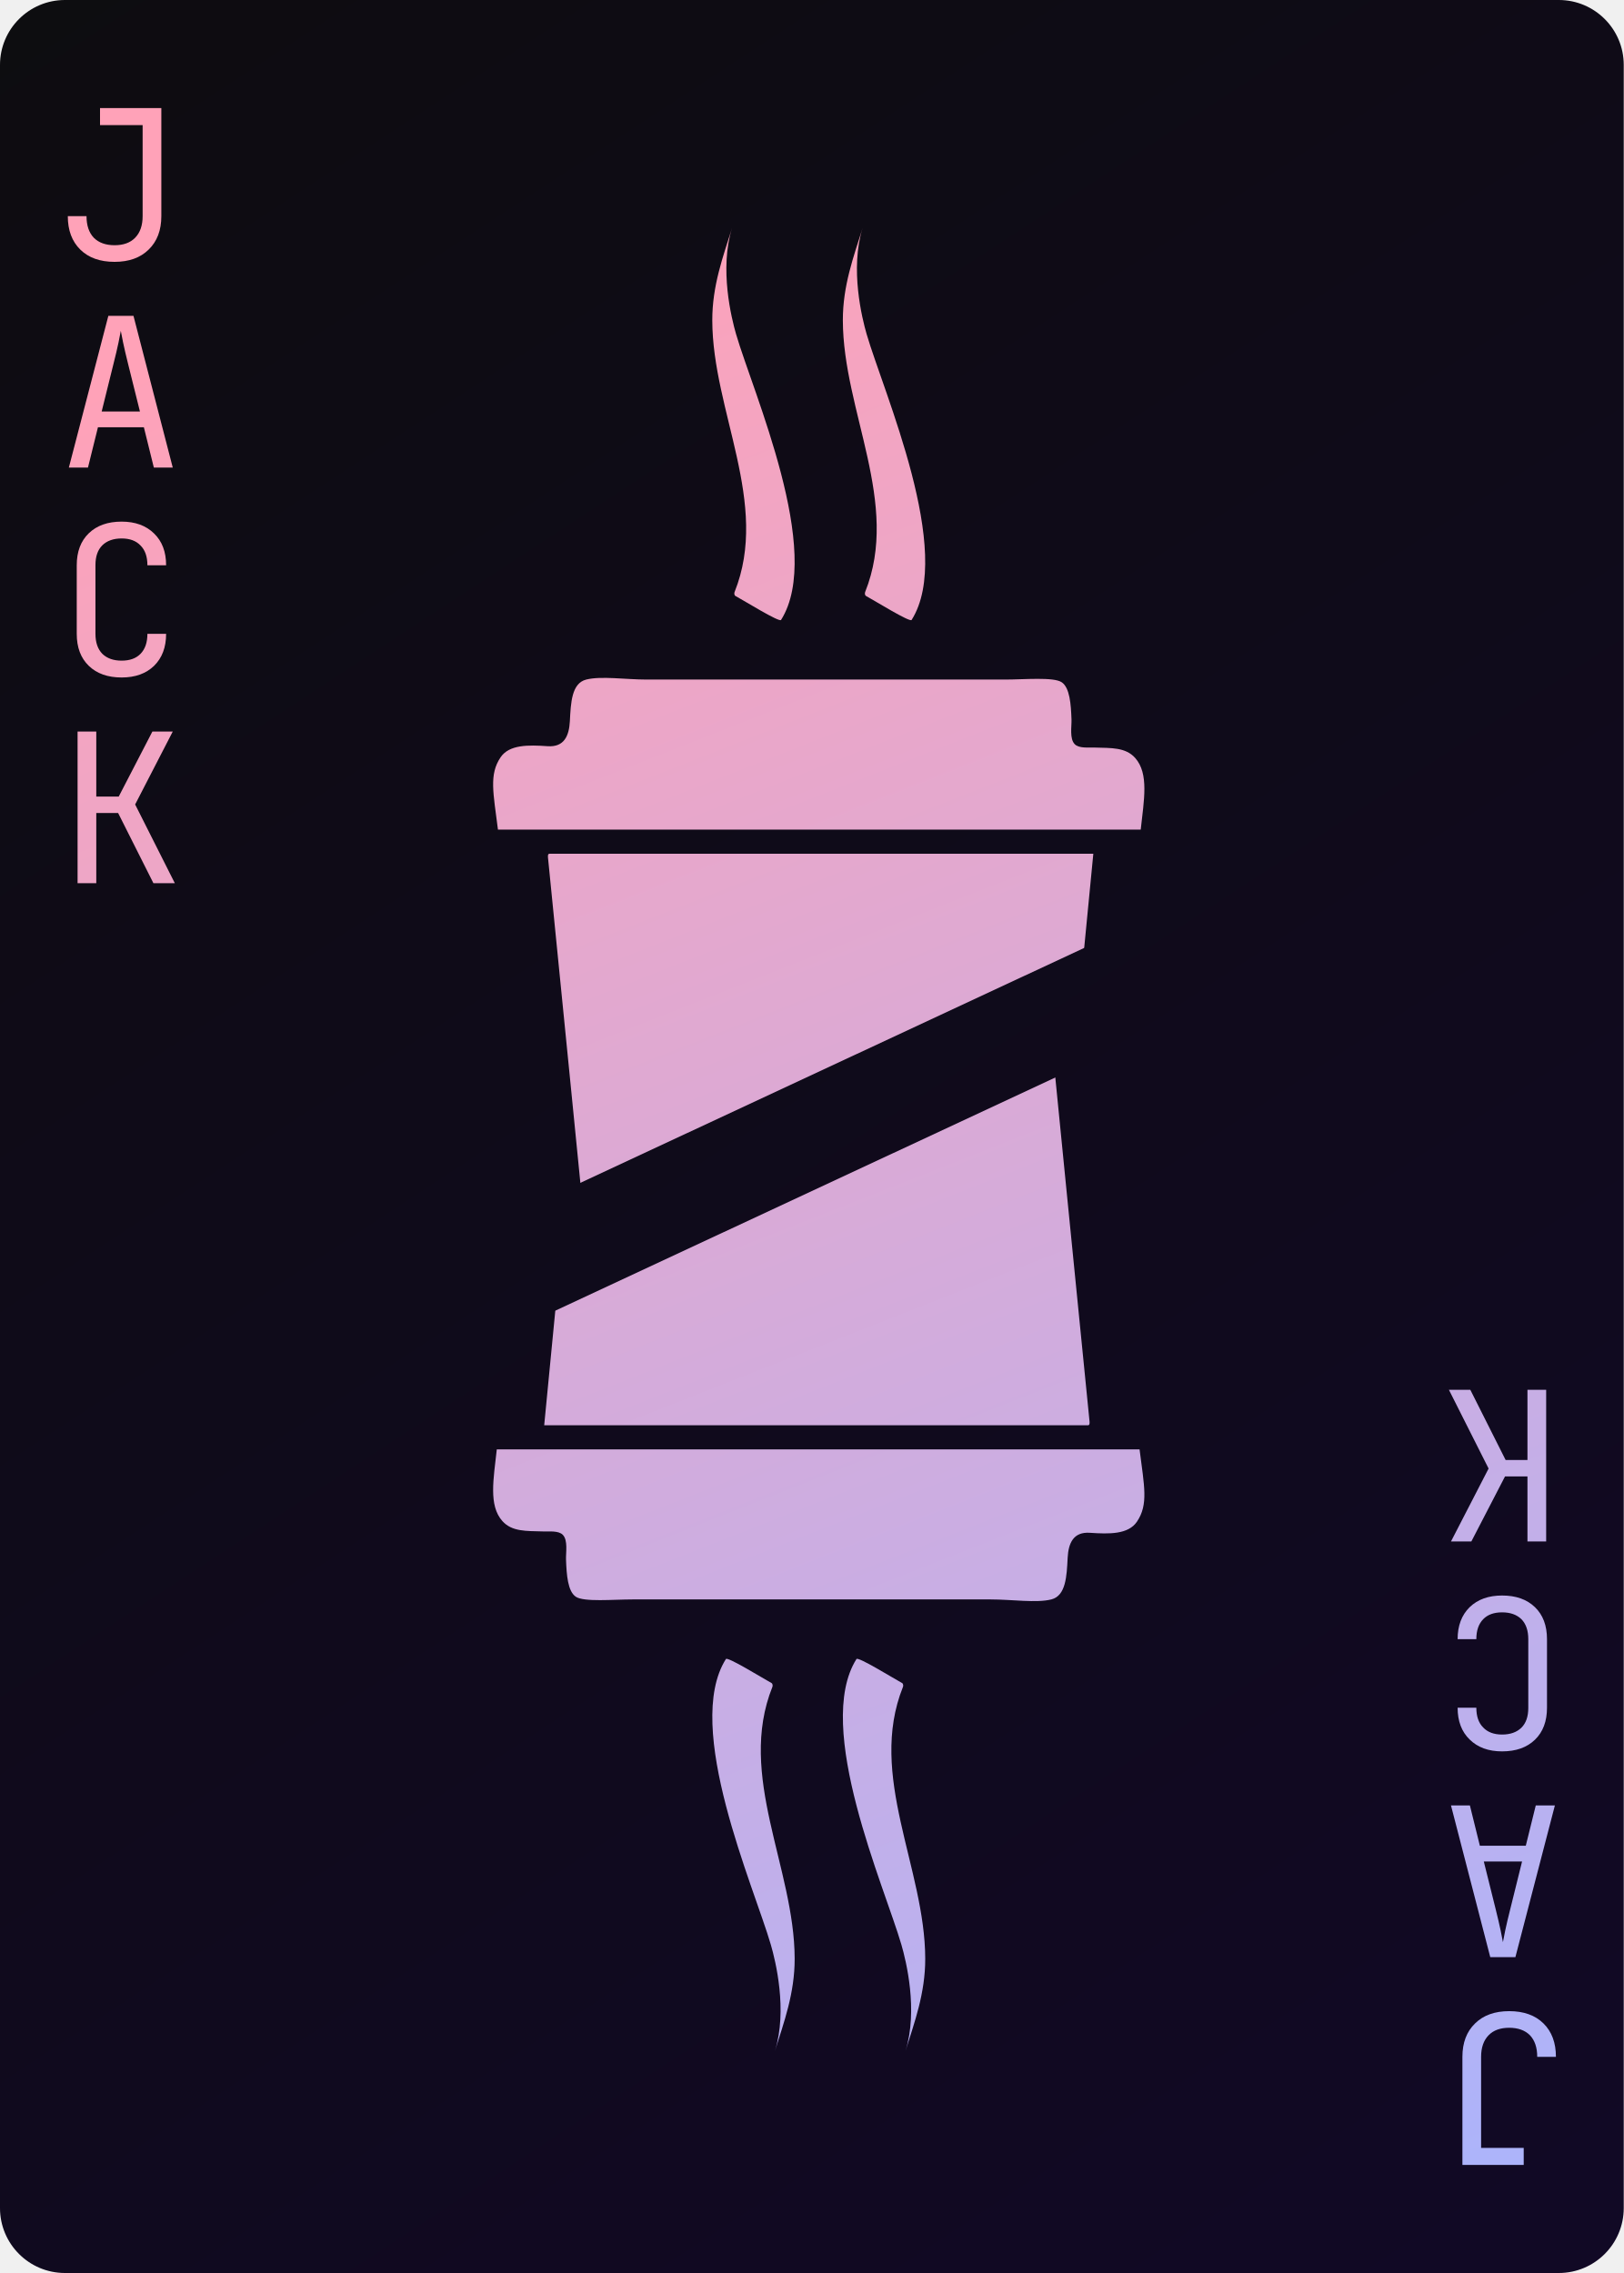
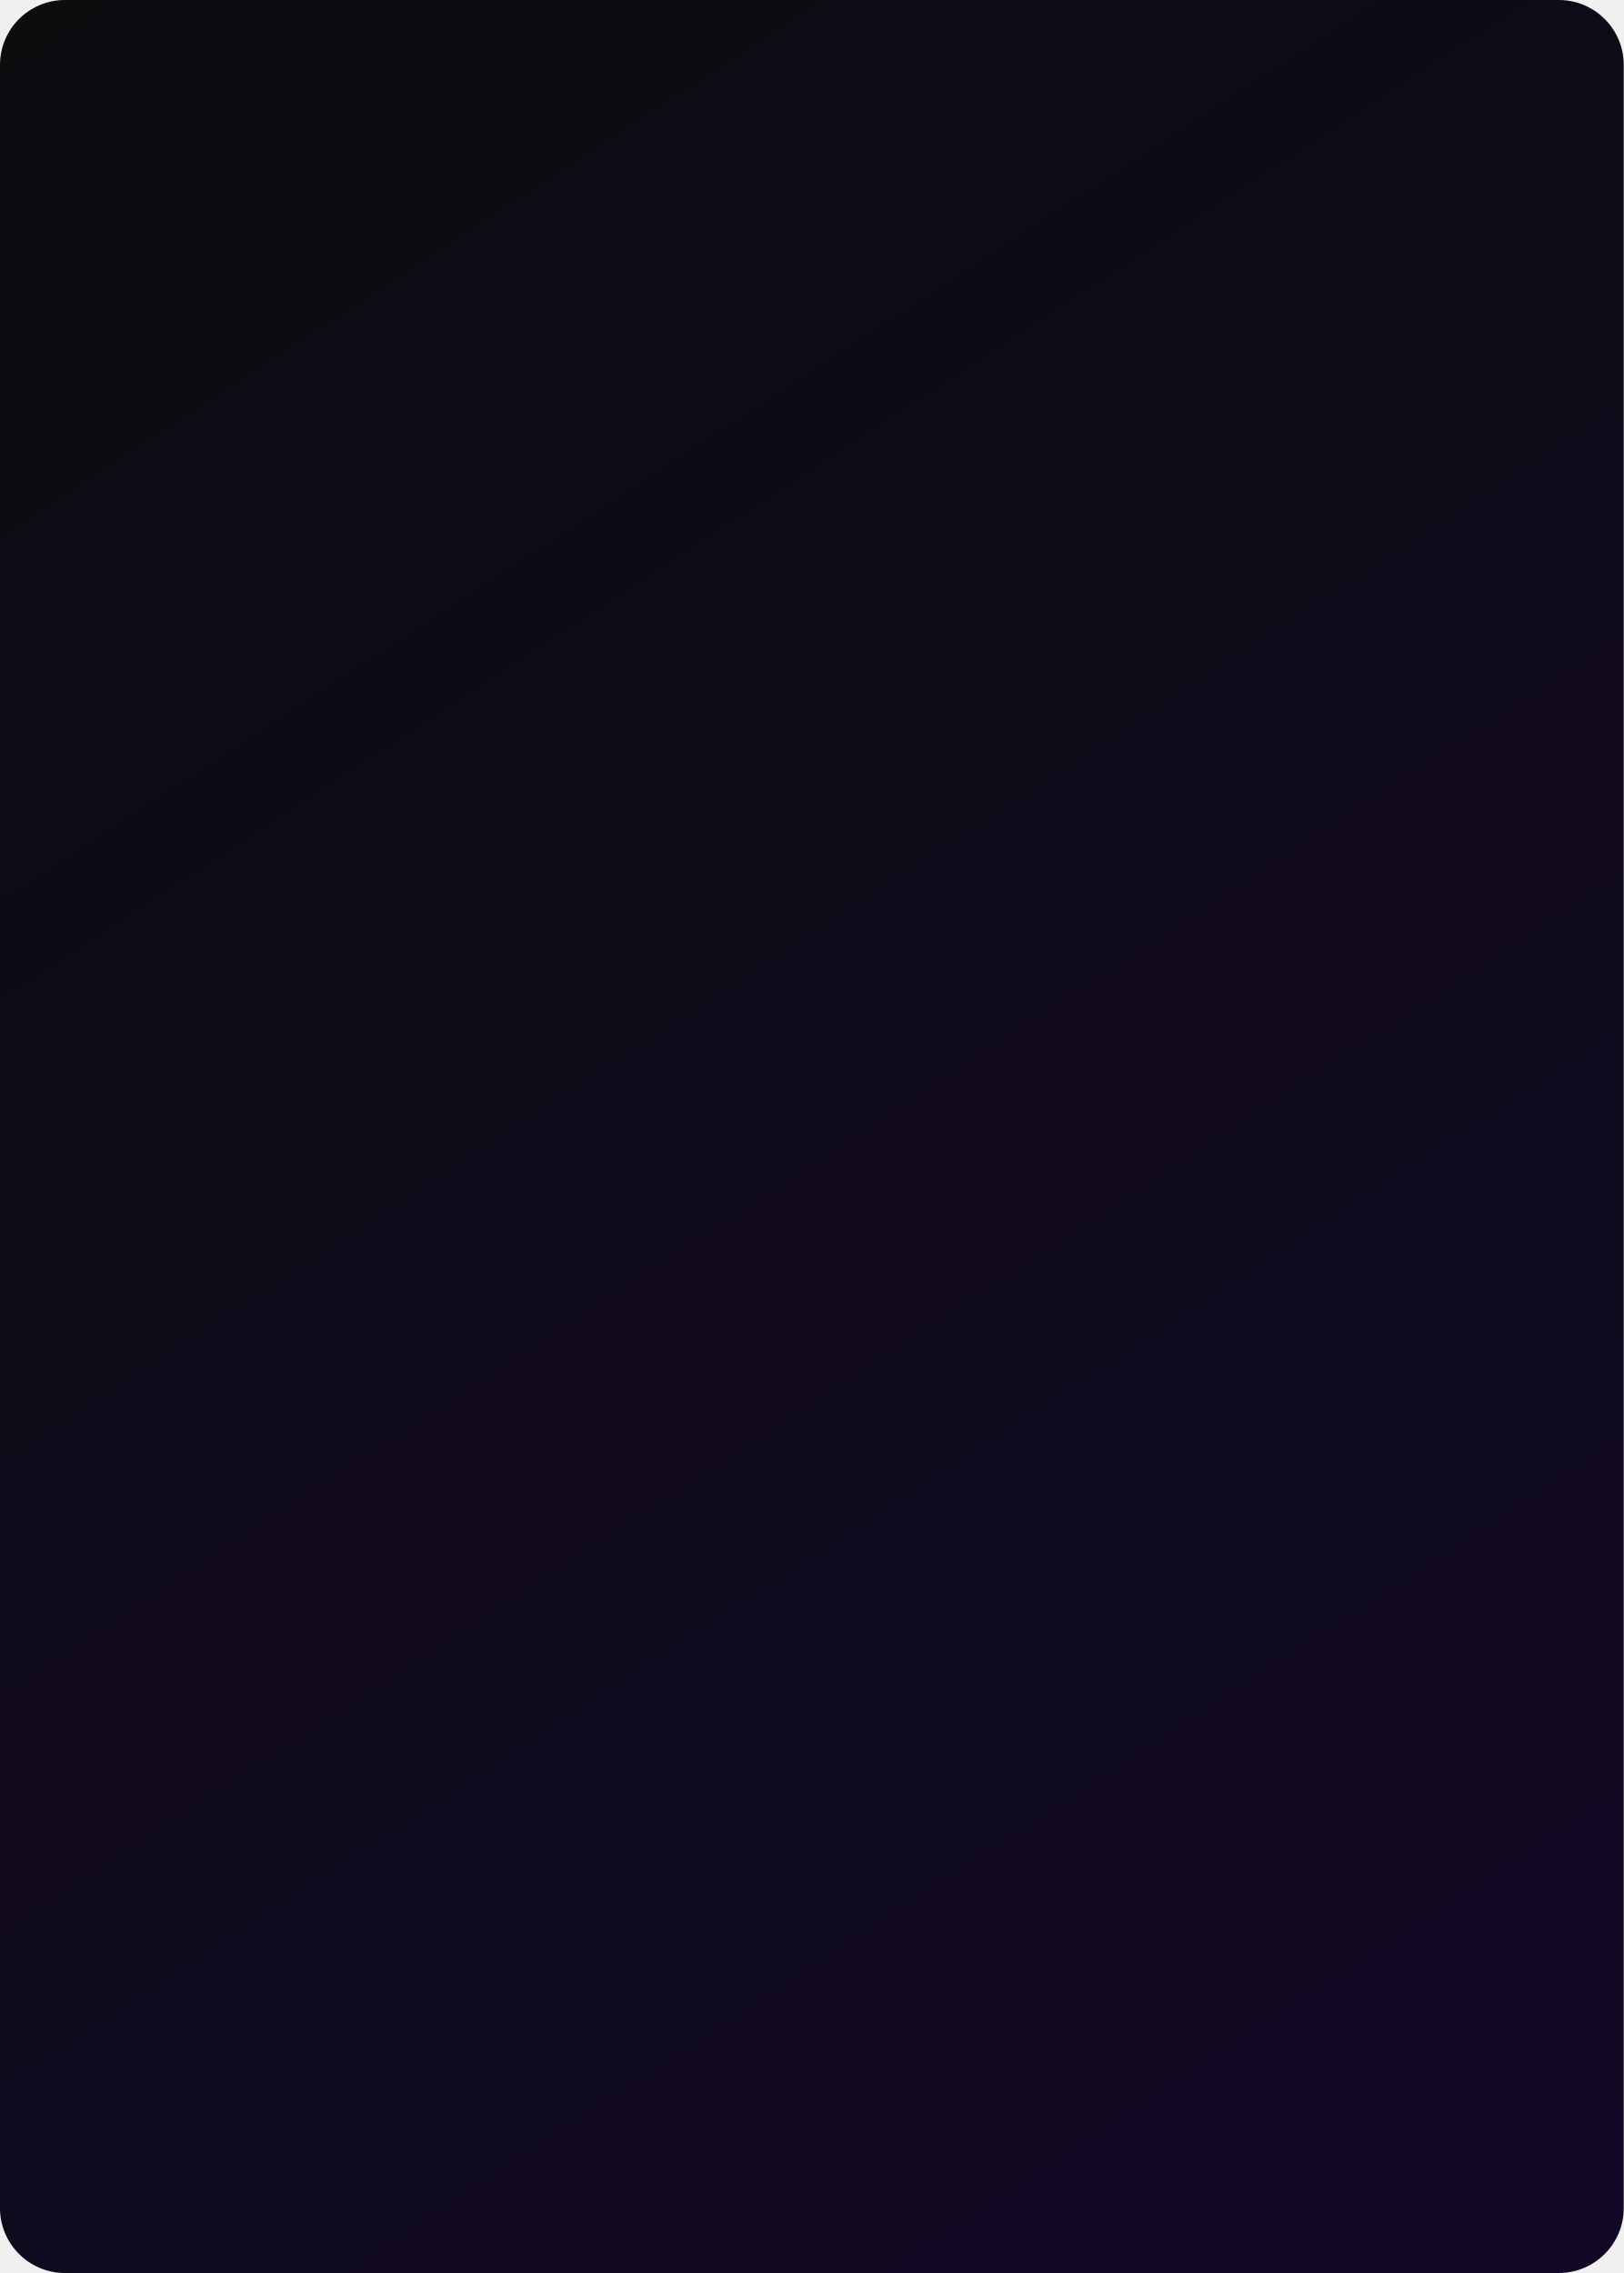
- <svg xmlns="http://www.w3.org/2000/svg" width="250" height="350" viewBox="0 0 250 350" fill="none">
-   <g clip-path="url(#clip0_104_6)">
-     <rect width="250" height="350" rx="10" fill="url(#paint0_linear_104_6)" />
-     <mask id="mask0_104_6" style="mask-type:alpha" maskUnits="userSpaceOnUse" x="10" y="16" width="230" height="318">
-       <path d="M232.36 309.68C234.6 309.68 236.36 310.309 237.64 311.568C238.92 312.827 239.56 314.544 239.56 316.72H236.68C236.68 315.291 236.307 314.181 235.56 313.392C234.792 312.624 233.725 312.24 232.36 312.24C230.995 312.24 229.939 312.624 229.192 313.392C228.424 314.181 228.04 315.291 228.04 316.72V330.736H234.6V333.36H225.16V316.72C225.16 314.544 225.811 312.827 227.112 311.568C228.392 310.309 230.141 309.68 232.36 309.68ZM239.4 278L233.32 301.36H229.448L223.4 278H226.312L227.848 284.208H234.92L236.456 278H239.4ZM234.344 286.64H228.456L230.248 293.84C230.589 295.205 230.856 296.347 231.048 297.264C231.24 298.181 231.357 298.779 231.4 299.056C231.443 298.779 231.56 298.181 231.752 297.264C231.944 296.347 232.211 295.216 232.552 293.872L234.344 286.64ZM231.272 245.68C233.405 245.68 235.091 246.277 236.328 247.472C237.565 248.667 238.184 250.309 238.184 252.4V262.96C238.184 265.051 237.565 266.693 236.328 267.888C235.091 269.083 233.405 269.68 231.272 269.68C229.181 269.68 227.517 269.072 226.28 267.856C225.043 266.661 224.424 265.029 224.424 262.96H227.304C227.304 264.283 227.656 265.296 228.36 266C229.043 266.725 230.013 267.088 231.272 267.088C232.531 267.088 233.523 266.736 234.248 266.032C234.952 265.328 235.304 264.315 235.304 262.992V252.4C235.304 251.077 234.952 250.053 234.248 249.328C233.523 248.624 232.531 248.272 231.272 248.272C230.013 248.272 229.043 248.624 228.36 249.328C227.656 250.053 227.304 251.077 227.304 252.4H224.424C224.424 250.331 225.043 248.688 226.28 247.472C227.517 246.277 229.181 245.68 231.272 245.68ZM238.056 214L238.056 237.36H235.176V227.344H231.72L226.536 237.36H223.4L229.192 226.128L223.08 214H226.376L231.816 224.816H235.176L235.176 214H238.056Z" fill="white" />
-       <path d="M17.64 40.32C15.4 40.32 13.64 39.691 12.36 38.432C11.08 37.173 10.44 35.456 10.44 33.28H13.32C13.32 34.709 13.693 35.819 14.44 36.608C15.208 37.376 16.275 37.76 17.64 37.76C19.005 37.76 20.061 37.376 20.808 36.608C21.576 35.819 21.96 34.709 21.96 33.28V19.264H15.4V16.64H24.84V33.28C24.84 35.456 24.189 37.173 22.888 38.432C21.608 39.691 19.859 40.32 17.64 40.32ZM10.6 72L16.68 48.64H20.552L26.6 72H23.688L22.152 65.792H15.08L13.544 72H10.6ZM15.656 63.36H21.544L19.752 56.16C19.411 54.795 19.144 53.653 18.952 52.736C18.76 51.819 18.643 51.221 18.6 50.944C18.557 51.221 18.44 51.819 18.248 52.736C18.056 53.653 17.789 54.784 17.448 56.128L15.656 63.36ZM18.728 104.32C16.595 104.32 14.909 103.723 13.672 102.528C12.435 101.333 11.816 99.691 11.816 97.6V87.04C11.816 84.949 12.435 83.307 13.672 82.112C14.909 80.917 16.595 80.32 18.728 80.32C20.819 80.32 22.483 80.928 23.72 82.144C24.957 83.339 25.576 84.971 25.576 87.04H22.696C22.696 85.717 22.344 84.704 21.64 84C20.957 83.275 19.987 82.912 18.728 82.912C17.469 82.912 16.477 83.264 15.752 83.968C15.048 84.672 14.696 85.685 14.696 87.008V97.6C14.696 98.923 15.048 99.947 15.752 100.672C16.477 101.376 17.469 101.728 18.728 101.728C19.987 101.728 20.957 101.376 21.64 100.672C22.344 99.947 22.696 98.923 22.696 97.6H25.576C25.576 99.669 24.957 101.312 23.72 102.528C22.483 103.723 20.819 104.32 18.728 104.32ZM11.944 136V112.64H14.824V122.656H18.28L23.464 112.64H26.6L20.808 123.872L26.92 136H23.624L18.184 125.184H14.824V136H11.944Z" fill="white" />
-       <mask id="mask1_104_6" style="mask-type:alpha" maskUnits="userSpaceOnUse" x="30" y="152" width="218" height="198">
-         <rect x="30.875" y="227.287" width="176.549" height="135.151" transform="rotate(-25 30.8747 227.287)" fill="white" />
-       </mask>
-       <g mask="url(#mask1_104_6)">
-         <path fill-rule="evenodd" clip-rule="evenodd" d="M138.887 259.155C137.512 258.404 132.122 255.057 131.866 255.462C125.255 265.934 136.193 290.524 138.792 299.473C139.501 301.913 141.387 309.528 139.409 315.83C140.806 311.378 142.465 306.921 142.454 301.594C142.423 287.597 133.545 273.437 139.026 259.748C139.086 259.599 139.086 259.263 138.887 259.155ZM118.784 259.155C117.409 258.404 112.02 255.057 111.764 255.462C105.152 265.934 116.09 290.524 118.689 299.473C119.398 301.913 121.285 309.528 119.307 315.83C120.704 311.378 122.362 306.921 122.351 301.594C122.32 287.597 113.442 273.437 118.923 259.748C118.982 259.599 118.982 259.263 118.784 259.155ZM77.341 234.209C78.815 235.871 81.045 235.736 83.561 235.812C84.531 235.845 86.003 235.652 86.662 236.344C87.466 237.188 87.112 239.067 87.146 240.126C87.232 242.502 87.411 245.026 88.657 245.87C89.901 246.708 94.424 246.283 97.378 246.283H152.537C155.812 246.283 159.552 246.862 161.864 246.283C164.122 245.715 164.237 242.687 164.381 239.883C164.5 237.604 165.267 235.845 167.809 236.022C170.766 236.225 173.708 236.289 175.045 234.318C176.85 231.654 176.166 228.847 175.454 223.178H76.488C75.989 227.745 75.202 231.796 77.341 234.209ZM167.747 218.842C165.362 195.07 163.017 171.256 160.65 147.464H157.492C156.84 143.494 155.903 136.702 155.173 133.193H96.364C96.07 137.007 94.656 143.267 94.083 147.464H90.889C88.558 171.499 86.076 195.38 83.788 219.461H167.542C167.784 219.426 167.767 219.136 167.747 218.842Z" fill="white" />
-       </g>
-       <mask id="mask2_104_6" style="mask-type:alpha" maskUnits="userSpaceOnUse" x="-2" y="1" width="218" height="198">
-         <rect x="-2" y="75.613" width="176.549" height="135.151" transform="rotate(-25 -2 75.6129)" fill="white" />
-       </mask>
-       <g mask="url(#mask2_104_6)">
-         <path fill-rule="evenodd" clip-rule="evenodd" d="M113.234 91.768C114.61 92.518 119.999 95.866 120.255 95.46C126.866 84.988 115.928 60.398 113.329 51.449C112.621 49.009 110.734 41.395 112.712 35.092C111.315 39.545 109.657 44.001 109.667 49.329C109.699 63.326 118.576 77.486 113.096 91.174C113.035 91.324 113.035 91.66 113.234 91.768ZM133.337 91.768C134.712 92.518 140.102 95.866 140.357 95.46C146.969 84.988 136.031 60.398 133.432 51.449C132.723 49.009 130.837 41.395 132.815 35.092C131.417 39.545 129.759 44.001 129.77 49.329C129.801 63.326 138.679 77.486 133.198 91.174C133.14 91.324 133.14 91.66 133.337 91.768ZM174.781 116.714C173.307 115.052 171.077 115.187 168.56 115.11C167.59 115.077 166.118 115.271 165.459 114.579C164.655 113.735 165.01 111.856 164.975 110.796C164.889 108.42 164.71 105.896 163.465 105.053C162.221 104.214 157.697 104.64 154.744 104.64H99.584C96.309 104.64 92.569 104.061 90.257 104.64C88 105.208 87.885 108.236 87.74 111.039C87.622 113.319 86.855 115.077 84.312 114.9C81.355 114.697 78.413 114.634 77.076 116.604C75.272 119.269 75.955 122.076 76.667 127.745H175.633C176.132 123.177 176.919 119.126 174.781 116.714ZM84.374 132.081C86.76 155.852 89.105 179.666 91.472 203.458H94.629C95.281 207.429 96.218 214.221 96.949 217.729H155.757C156.051 213.916 157.465 207.655 158.038 203.458H161.233C163.563 179.423 166.045 155.542 168.334 131.462H84.579C84.338 131.496 84.354 131.787 84.374 132.081Z" fill="white" />
-       </g>
-     </mask>
-     <g mask="url(#mask0_104_6)">
-       <rect width="250" height="350" rx="10" fill="url(#paint1_linear_104_6)" />
-     </g>
-   </g>
+ <svg xmlns="http://www.w3.org/2000/svg" fill="none" height="350" viewBox="0 0 250 350" width="250">
  <defs>
-     <linearGradient id="paint0_linear_104_6" x1="-17" y1="-36" x2="265.5" y2="396.5" gradientUnits="userSpaceOnUse">
+     <clipPath id="clip0_104_6">
+       <rect fill="white" height="350" width="250" />
+     </clipPath>
+     <linearGradient gradientUnits="userSpaceOnUse" id="paint1_linear_104_6" x1="119.5" x2="250" y1="18.5" y2="350">
+       <stop stop-color="#FFA2B8" />
+       <stop offset="1" stop-color="#A7B5FF" />
+     </linearGradient>
+     <linearGradient gradientUnits="userSpaceOnUse" id="paint0_linear_104_6" x1="-17" x2="265.5" y1="-36" y2="396.5">
      <stop stop-color="#0D0D0E" />
      <stop offset="1" stop-color="#120828" />
    </linearGradient>
-     <linearGradient id="paint1_linear_104_6" x1="119.5" y1="18.5" x2="250" y2="350" gradientUnits="userSpaceOnUse">
-       <stop stop-color="#FFA2B8" />
-       <stop offset="1" stop-color="#A7B5FF" />
-     </linearGradient>
-     <clipPath id="clip0_104_6">
-       <rect width="250" height="350" fill="white" />
-     </clipPath>
  </defs>
+   <g clip-path="url(#clip0_104_6)">
+     <g mask="url(#mask0_104_6)">
+       <rect fill="url(#paint1_linear_104_6)" height="350" rx="10" width="250" />
+     </g>
+     <mask style="mask-type:alpha" height="318" id="mask0_104_6" maskUnits="userSpaceOnUse" width="230" x="10" y="16">
+       <g mask="url(#mask1_104_6)">
+         <path clip-rule="evenodd" d="M138.887 259.155C137.512 258.404 132.122 255.057 131.866 255.462C125.255 265.934 136.193 290.524 138.792 299.473C139.501 301.913 141.387 309.528 139.409 315.83C140.806 311.378 142.465 306.921 142.454 301.594C142.423 287.597 133.545 273.437 139.026 259.748C139.086 259.599 139.086 259.263 138.887 259.155ZM118.784 259.155C117.409 258.404 112.02 255.057 111.764 255.462C105.152 265.934 116.09 290.524 118.689 299.473C119.398 301.913 121.285 309.528 119.307 315.83C120.704 311.378 122.362 306.921 122.351 301.594C122.32 287.597 113.442 273.437 118.923 259.748C118.982 259.599 118.982 259.263 118.784 259.155ZM77.341 234.209C78.815 235.871 81.045 235.736 83.561 235.812C84.531 235.845 86.003 235.652 86.662 236.344C87.466 237.188 87.112 239.067 87.146 240.126C87.232 242.502 87.411 245.026 88.657 245.87C89.901 246.708 94.424 246.283 97.378 246.283H152.537C155.812 246.283 159.552 246.862 161.864 246.283C164.122 245.715 164.237 242.687 164.381 239.883C164.5 237.604 165.267 235.845 167.809 236.022C170.766 236.225 173.708 236.289 175.045 234.318C176.85 231.654 176.166 228.847 175.454 223.178H76.488C75.989 227.745 75.202 231.796 77.341 234.209ZM167.747 218.842C165.362 195.07 163.017 171.256 160.65 147.464H157.492C156.84 143.494 155.903 136.702 155.173 133.193H96.364C96.07 137.007 94.656 143.267 94.083 147.464H90.889C88.558 171.499 86.076 195.38 83.788 219.461H167.542C167.784 219.426 167.767 219.136 167.747 218.842Z" fill="white" fill-rule="evenodd" />
+       </g>
+       <g mask="url(#mask2_104_6)">
+         <path clip-rule="evenodd" d="M113.234 91.768C114.61 92.518 119.999 95.866 120.255 95.46C126.866 84.988 115.928 60.398 113.329 51.449C112.621 49.009 110.734 41.395 112.712 35.092C111.315 39.545 109.657 44.001 109.667 49.329C109.699 63.326 118.576 77.486 113.096 91.174C113.035 91.324 113.035 91.66 113.234 91.768ZM133.337 91.768C134.712 92.518 140.102 95.866 140.357 95.46C146.969 84.988 136.031 60.398 133.432 51.449C132.723 49.009 130.837 41.395 132.815 35.092C131.417 39.545 129.759 44.001 129.77 49.329C129.801 63.326 138.679 77.486 133.198 91.174C133.14 91.324 133.14 91.66 133.337 91.768ZM174.781 116.714C173.307 115.052 171.077 115.187 168.56 115.11C167.59 115.077 166.118 115.271 165.459 114.579C164.655 113.735 165.01 111.856 164.975 110.796C164.889 108.42 164.71 105.896 163.465 105.053C162.221 104.214 157.697 104.64 154.744 104.64H99.584C96.309 104.64 92.569 104.061 90.257 104.64C88 105.208 87.885 108.236 87.74 111.039C87.622 113.319 86.855 115.077 84.312 114.9C81.355 114.697 78.413 114.634 77.076 116.604C75.272 119.269 75.955 122.076 76.667 127.745H175.633C176.132 123.177 176.919 119.126 174.781 116.714ZM84.374 132.081C86.76 155.852 89.105 179.666 91.472 203.458H94.629C95.281 207.429 96.218 214.221 96.949 217.729H155.757C156.051 213.916 157.465 207.655 158.038 203.458H161.233C163.563 179.423 166.045 155.542 168.334 131.462H84.579C84.338 131.496 84.354 131.787 84.374 132.081Z" fill="white" fill-rule="evenodd" />
+       </g>
+       <mask style="mask-type:alpha" height="198" id="mask2_104_6" maskUnits="userSpaceOnUse" width="218" x="-2" y="1">
+         <rect fill="white" height="135.151" transform="rotate(-25 -2 75.6129)" width="176.549" x="-2" y="75.613" />
+       </mask>
+       <mask style="mask-type:alpha" height="198" id="mask1_104_6" maskUnits="userSpaceOnUse" width="218" x="30" y="152">
+         <rect fill="white" height="135.151" transform="rotate(-25 30.8747 227.287)" width="176.549" x="30.875" y="227.287" />
+       </mask>
+       <path d="M232.36 309.68C234.6 309.68 236.36 310.309 237.64 311.568C238.92 312.827 239.56 314.544 239.56 316.72H236.68C236.68 315.291 236.307 314.181 235.56 313.392C234.792 312.624 233.725 312.24 232.36 312.24C230.995 312.24 229.939 312.624 229.192 313.392C228.424 314.181 228.04 315.291 228.04 316.72V330.736H234.6V333.36H225.16V316.72C225.16 314.544 225.811 312.827 227.112 311.568C228.392 310.309 230.141 309.68 232.36 309.68ZM239.4 278L233.32 301.36H229.448L223.4 278H226.312L227.848 284.208H234.92L236.456 278H239.4ZM234.344 286.64H228.456L230.248 293.84C230.589 295.205 230.856 296.347 231.048 297.264C231.24 298.181 231.357 298.779 231.4 299.056C231.443 298.779 231.56 298.181 231.752 297.264C231.944 296.347 232.211 295.216 232.552 293.872L234.344 286.64ZM231.272 245.68C233.405 245.68 235.091 246.277 236.328 247.472C237.565 248.667 238.184 250.309 238.184 252.4V262.96C238.184 265.051 237.565 266.693 236.328 267.888C235.091 269.083 233.405 269.68 231.272 269.68C229.181 269.68 227.517 269.072 226.28 267.856C225.043 266.661 224.424 265.029 224.424 262.96H227.304C227.304 264.283 227.656 265.296 228.36 266C229.043 266.725 230.013 267.088 231.272 267.088C232.531 267.088 233.523 266.736 234.248 266.032C234.952 265.328 235.304 264.315 235.304 262.992V252.4C235.304 251.077 234.952 250.053 234.248 249.328C233.523 248.624 232.531 248.272 231.272 248.272C230.013 248.272 229.043 248.624 228.36 249.328C227.656 250.053 227.304 251.077 227.304 252.4H224.424C224.424 250.331 225.043 248.688 226.28 247.472C227.517 246.277 229.181 245.68 231.272 245.68ZM238.056 214L238.056 237.36H235.176V227.344H231.72L226.536 237.36H223.4L229.192 226.128L223.08 214H226.376L231.816 224.816H235.176L235.176 214H238.056Z" fill="white" />
+       <path d="M17.64 40.32C15.4 40.32 13.64 39.691 12.36 38.432C11.08 37.173 10.44 35.456 10.44 33.28H13.32C13.32 34.709 13.693 35.819 14.44 36.608C15.208 37.376 16.275 37.76 17.64 37.76C19.005 37.76 20.061 37.376 20.808 36.608C21.576 35.819 21.96 34.709 21.96 33.28V19.264H15.4V16.64H24.84V33.28C24.84 35.456 24.189 37.173 22.888 38.432C21.608 39.691 19.859 40.32 17.64 40.32ZM10.6 72L16.68 48.64H20.552L26.6 72H23.688L22.152 65.792H15.08L13.544 72H10.6ZM15.656 63.36H21.544L19.752 56.16C19.411 54.795 19.144 53.653 18.952 52.736C18.76 51.819 18.643 51.221 18.6 50.944C18.557 51.221 18.44 51.819 18.248 52.736C18.056 53.653 17.789 54.784 17.448 56.128L15.656 63.36ZM18.728 104.32C16.595 104.32 14.909 103.723 13.672 102.528C12.435 101.333 11.816 99.691 11.816 97.6V87.04C11.816 84.949 12.435 83.307 13.672 82.112C14.909 80.917 16.595 80.32 18.728 80.32C20.819 80.32 22.483 80.928 23.72 82.144C24.957 83.339 25.576 84.971 25.576 87.04H22.696C22.696 85.717 22.344 84.704 21.64 84C20.957 83.275 19.987 82.912 18.728 82.912C17.469 82.912 16.477 83.264 15.752 83.968C15.048 84.672 14.696 85.685 14.696 87.008V97.6C14.696 98.923 15.048 99.947 15.752 100.672C16.477 101.376 17.469 101.728 18.728 101.728C19.987 101.728 20.957 101.376 21.64 100.672C22.344 99.947 22.696 98.923 22.696 97.6H25.576C25.576 99.669 24.957 101.312 23.72 102.528C22.483 103.723 20.819 104.32 18.728 104.32ZM11.944 136V112.64H14.824V122.656H18.28L23.464 112.64H26.6L20.808 123.872L26.92 136H23.624L18.184 125.184H14.824V136H11.944Z" fill="white" />
+     </mask>
+     <rect fill="url(#paint0_linear_104_6)" height="350" rx="10" width="250" />
+   </g>
</svg>
